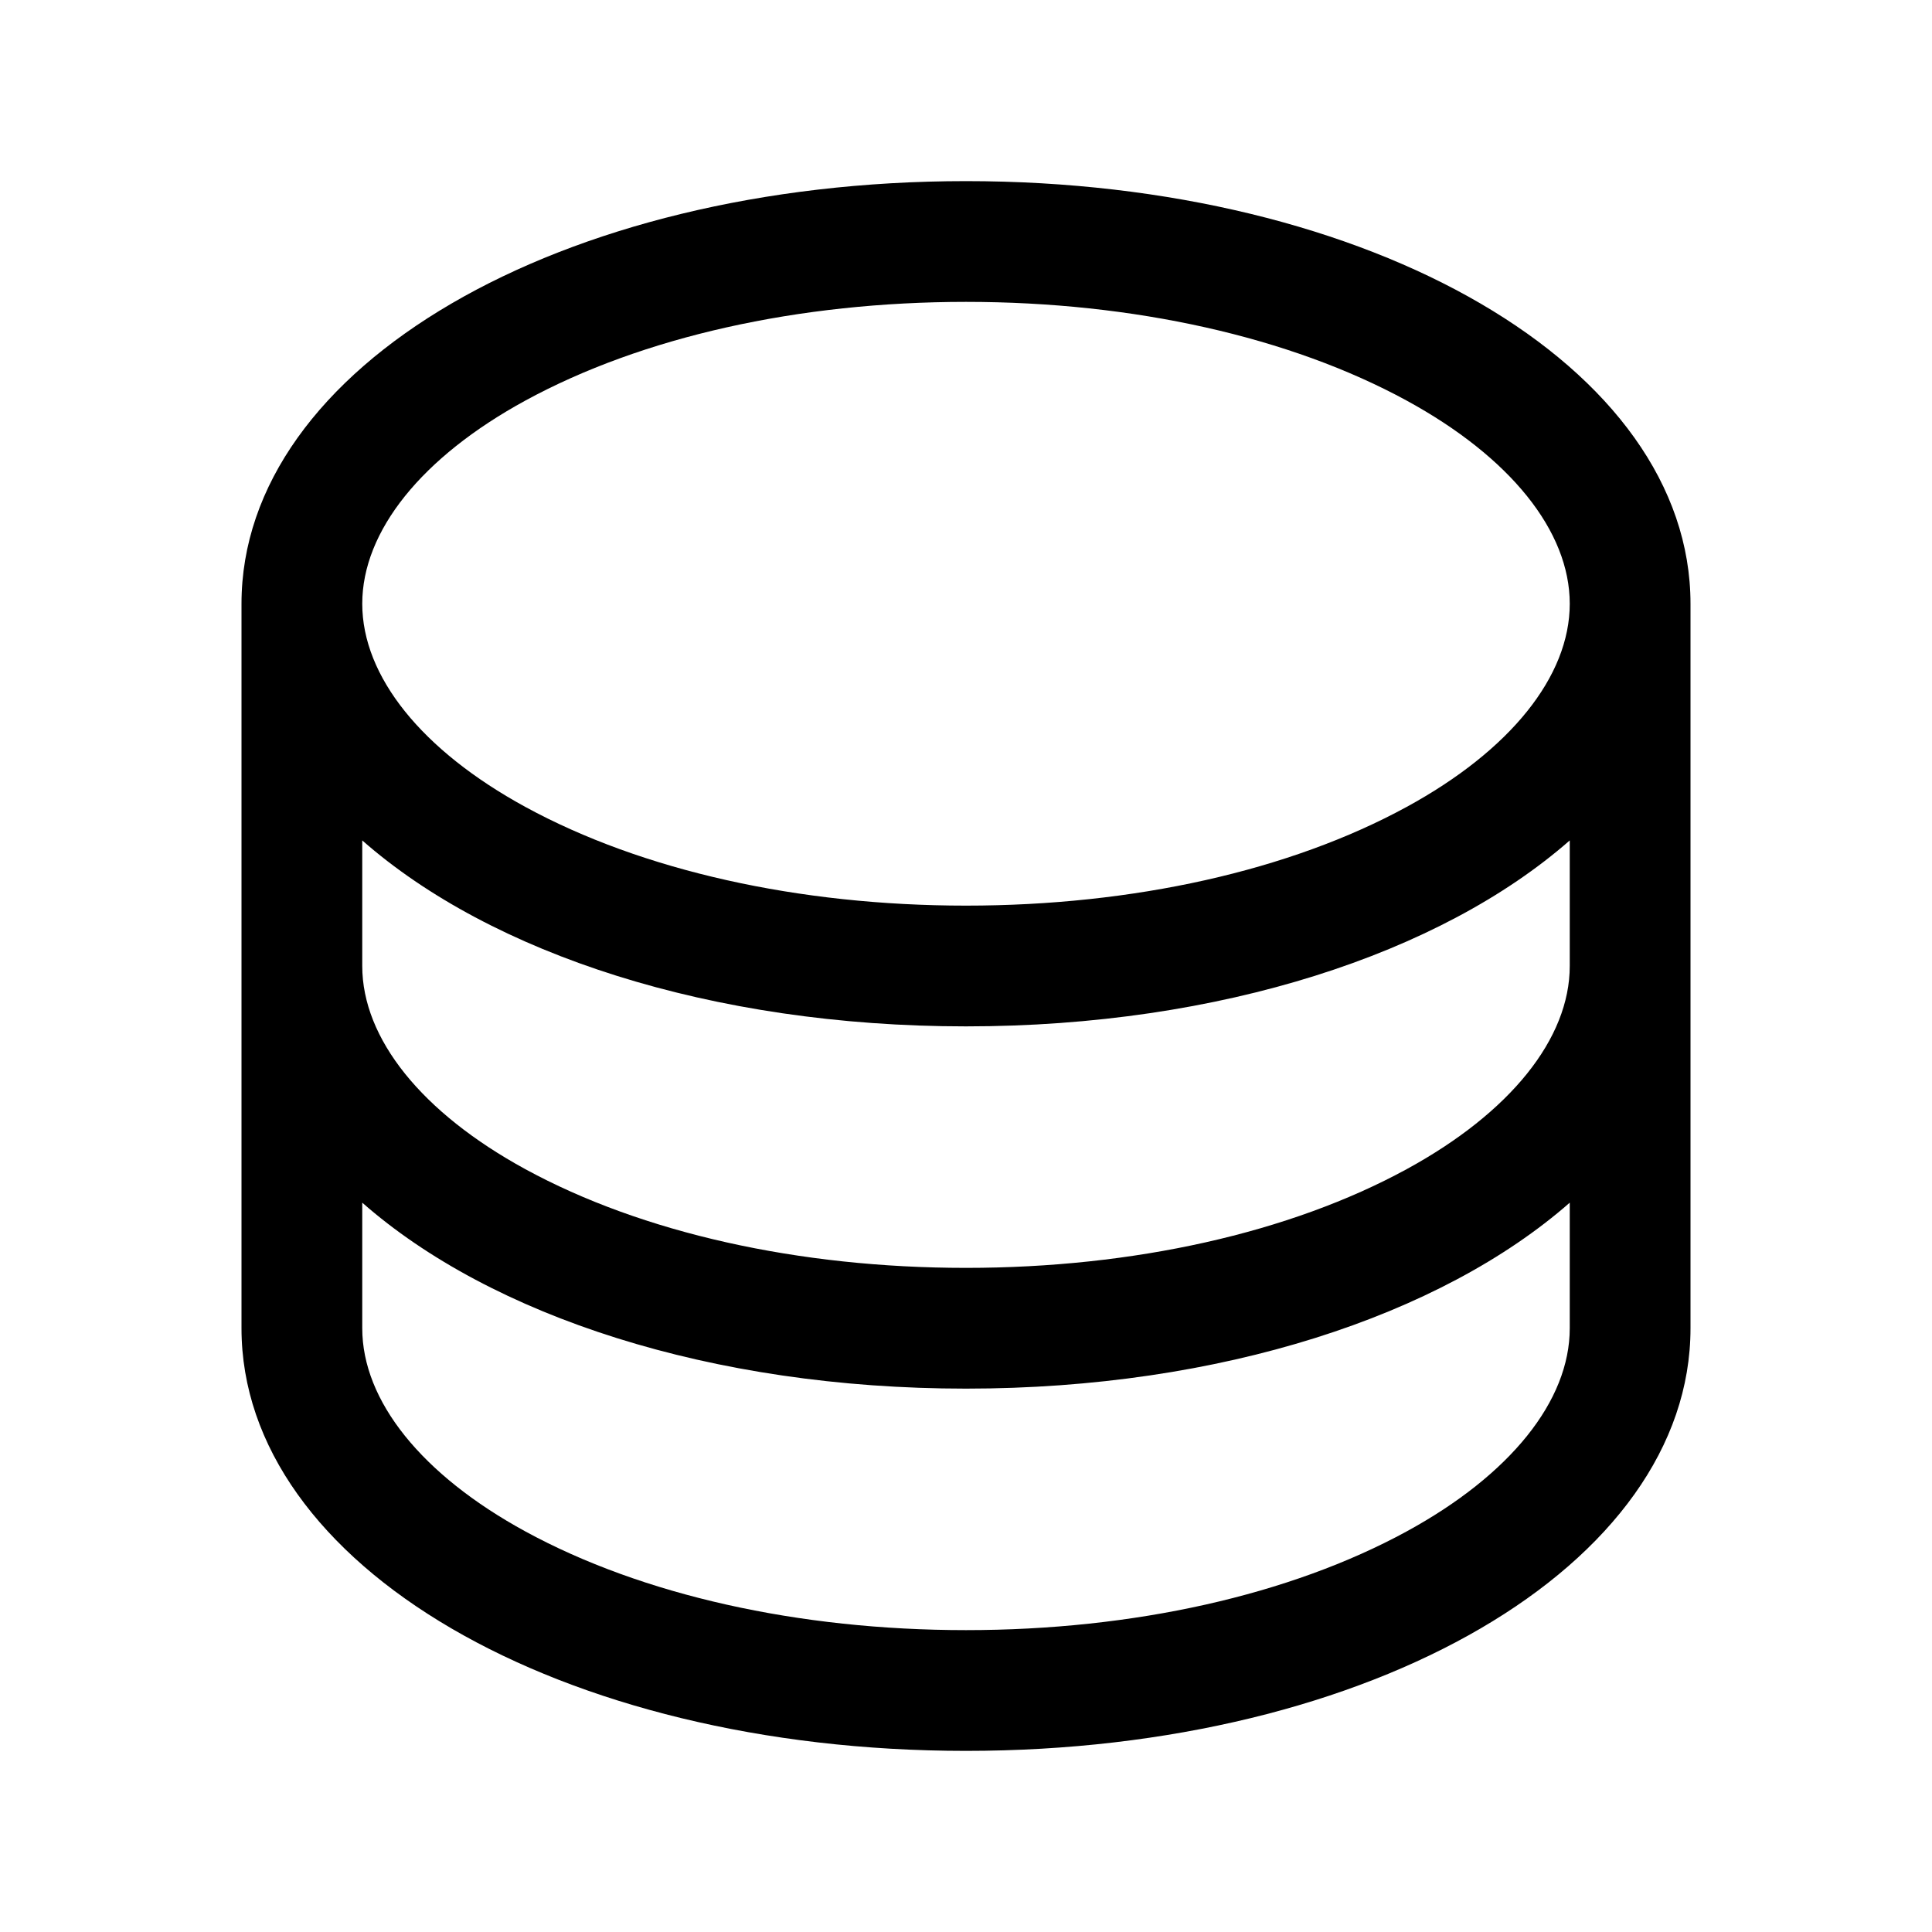
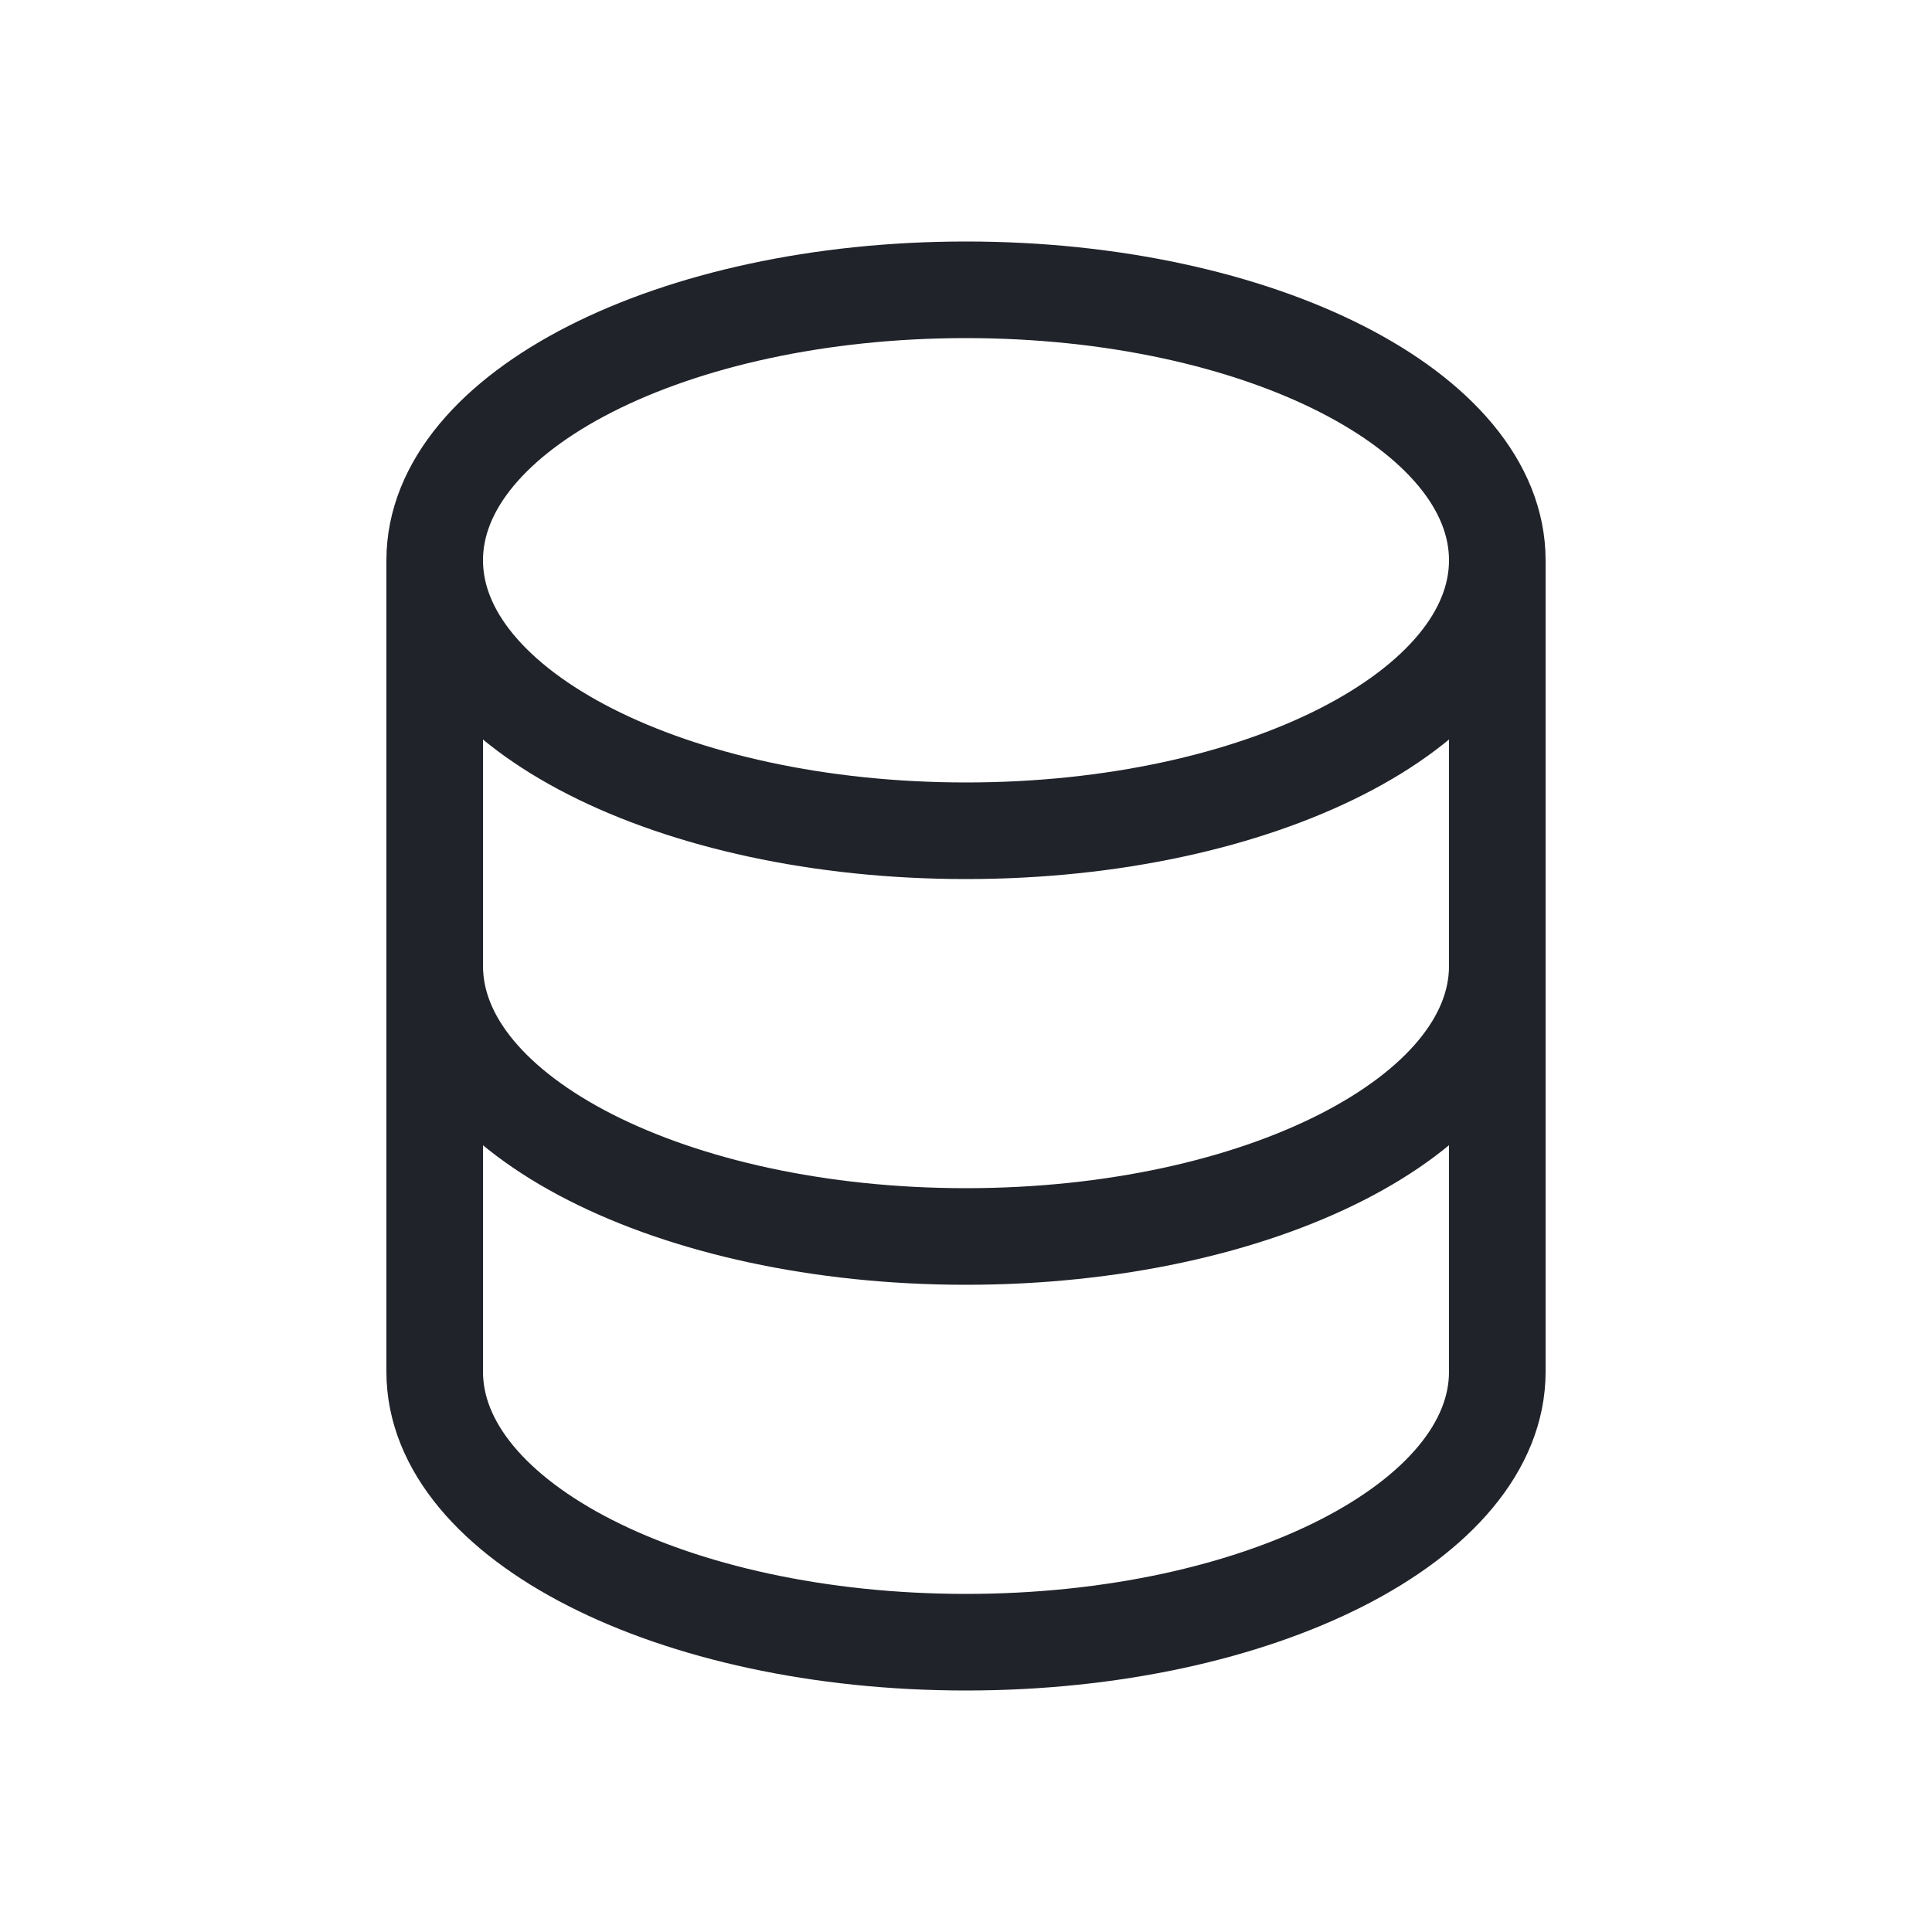
<svg xmlns="http://www.w3.org/2000/svg" width="20" height="20" viewBox="0 0 20 20" fill="none">
-   <g id="Database">
-     <path id="Vector" d="M10 1.875C5.795 1.875 2.5 3.797 2.5 6.25V13.75C2.5 16.203 5.795 18.125 10 18.125C14.206 18.125 17.5 16.203 17.5 13.75V6.25C17.5 3.797 14.206 1.875 10 1.875ZM16.25 10C16.25 10.752 15.634 11.518 14.562 12.103C13.354 12.762 11.734 13.125 10 13.125C8.266 13.125 6.646 12.762 5.438 12.103C4.366 11.518 3.75 10.752 3.75 10V8.7C5.083 9.872 7.362 10.625 10 10.625C12.638 10.625 14.917 9.869 16.25 8.7V10ZM5.438 4.147C6.646 3.488 8.266 3.125 10 3.125C11.734 3.125 13.354 3.488 14.562 4.147C15.634 4.732 16.25 5.498 16.25 6.25C16.25 7.002 15.634 7.768 14.562 8.353C13.354 9.012 11.734 9.375 10 9.375C8.266 9.375 6.646 9.012 5.438 8.353C4.366 7.768 3.75 7.002 3.75 6.25C3.75 5.498 4.366 4.732 5.438 4.147ZM14.562 15.853C13.354 16.512 11.734 16.875 10 16.875C8.266 16.875 6.646 16.512 5.438 15.853C4.366 15.268 3.75 14.502 3.75 13.75V12.45C5.083 13.622 7.362 14.375 10 14.375C12.638 14.375 14.917 13.619 16.25 12.45V13.75C16.25 14.502 15.634 15.268 14.562 15.853Z" fill="currentColor" />
-   </g>
+   <path d="M4.5 5.8V14.2C4.5 15.746 6.962 17 10 17C13.037 17 15.5 15.746 15.5 14.2V5.8M4.5 5.8C4.5 4.254 6.962 3 10 3C13.037 3 15.5 4.254 15.5 5.8M4.5 5.8C4.5 7.346 6.962 8.6 10 8.6C13.037 8.6 15.5 7.346 15.5 5.8M15.5 10C15.5 11.546 13.037 12.8 10 12.8C6.962 12.8 4.5 11.546 4.5 10" stroke="#21232A" />
</svg>
